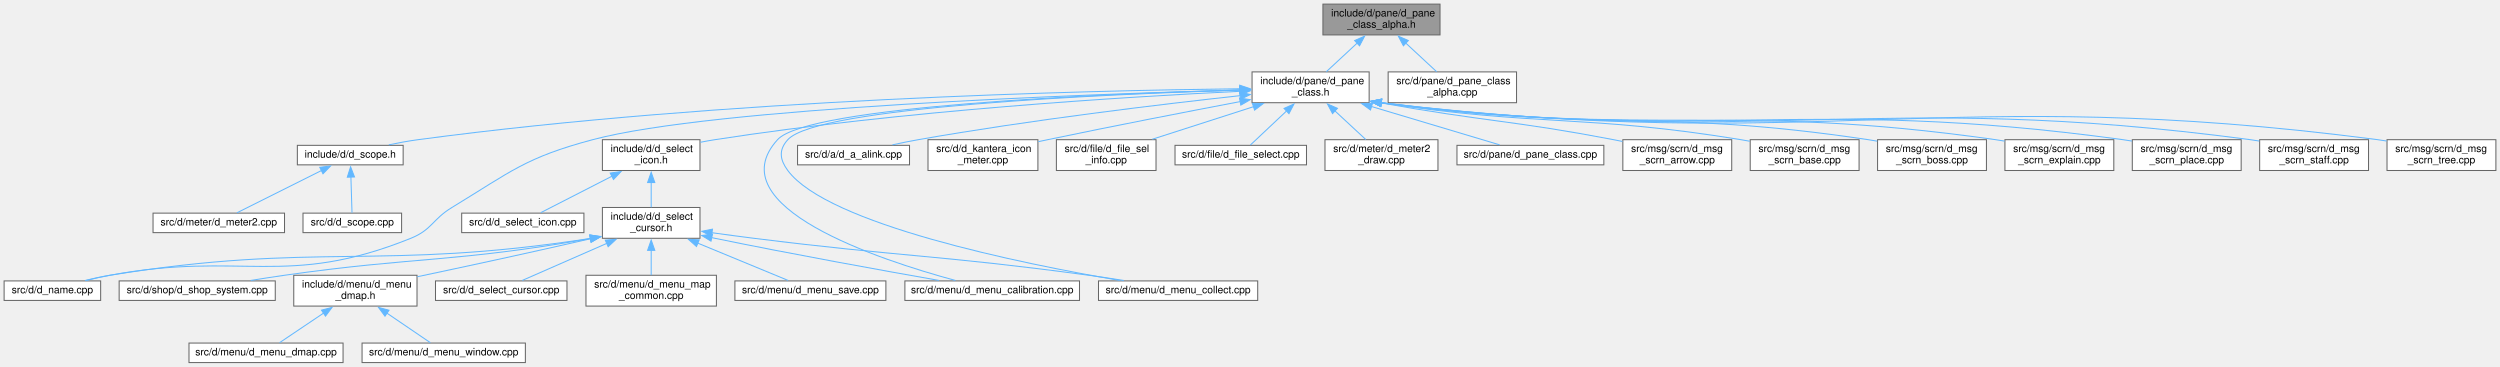
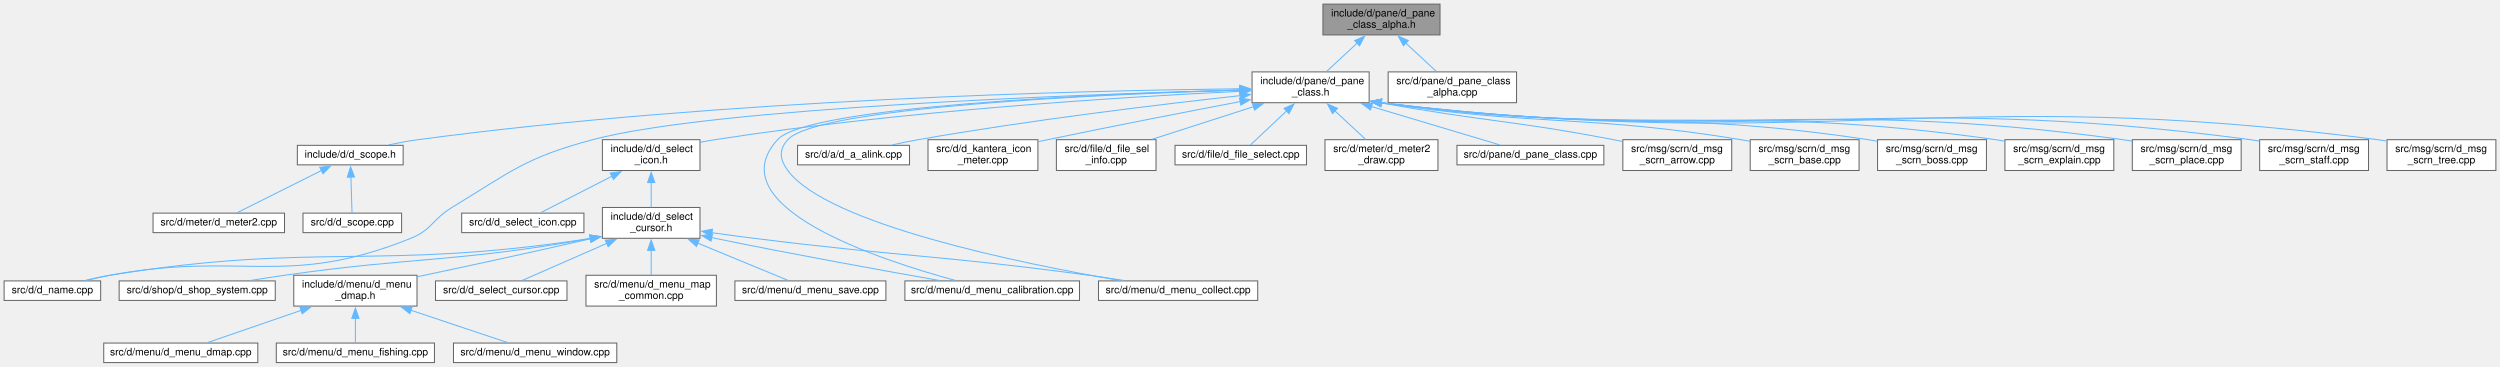
<svg xmlns="http://www.w3.org/2000/svg" xmlns:xlink="http://www.w3.org/1999/xlink" width="2434pt" height="357pt" viewBox="0.00 0.00 2434.00 357.00">
  <g id="graph0" class="graph" transform="scale(1 1) rotate(0) translate(4 353)">
    <g id="node1" class="node">
      <g id="a_node1">
        <a xlink:title=" ">
          <polygon fill="#999999" stroke="#666666" points="1398,-349 1284,-349 1284,-319 1398,-319 1398,-349" />
          <text text-anchor="start" x="1292" y="-337" font-family="Helvetica,sans-Serif" font-size="10.00">include/d/pane/d_pane</text>
          <text text-anchor="middle" x="1341" y="-326" font-family="Helvetica,sans-Serif" font-size="10.00">_class_alpha.h</text>
        </a>
      </g>
    </g>
    <g id="node2" class="node">
      <g id="a_node2">
        <a xlink:href="d__pane__class_8h.html" target="_top" xlink:title=" ">
          <polygon fill="white" stroke="#666666" points="1329,-283 1215,-283 1215,-253 1329,-253 1329,-283" />
          <text text-anchor="start" x="1223" y="-271" font-family="Helvetica,sans-Serif" font-size="10.00">include/d/pane/d_pane</text>
          <text text-anchor="middle" x="1272" y="-260" font-family="Helvetica,sans-Serif" font-size="10.00">_class.h</text>
        </a>
      </g>
    </g>
    <g id="edge1" class="edge">
      <path fill="none" stroke="#63b8ff" d="M1317.38,-311.09C1307.41,-301.85 1296.11,-291.36 1287.27,-283.16" />
      <polygon fill="#63b8ff" stroke="#63b8ff" points="1314.87,-313.53 1324.58,-317.77 1319.63,-308.4 1314.87,-313.53" />
    </g>
-     <g id="node32" class="node">
-       <g id="a_node32">
+     <g id="node33" class="node">
+       <g id="a_node33">
        <a xlink:href="d__pane__class__alpha_8cpp.html" target="_top" xlink:title=" ">
          <polygon fill="white" stroke="#666666" points="1472.5,-283 1347.5,-283 1347.5,-253 1472.5,-253 1472.5,-283" />
          <text text-anchor="start" x="1355.5" y="-271" font-family="Helvetica,sans-Serif" font-size="10.00">src/d/pane/d_pane_class</text>
          <text text-anchor="middle" x="1410" y="-260" font-family="Helvetica,sans-Serif" font-size="10.00">_alpha.cpp</text>
        </a>
      </g>
    </g>
-     <g id="edge34" class="edge">
+     <g id="edge35" class="edge">
      <path fill="none" stroke="#63b8ff" d="M1364.62,-311.09C1374.59,-301.85 1385.89,-291.36 1394.73,-283.16" />
      <polygon fill="#63b8ff" stroke="#63b8ff" points="1362.37,-308.4 1357.42,-317.77 1367.13,-313.53 1362.37,-308.4" />
    </g>
    <g id="node3" class="node">
      <g id="a_node3">
        <a xlink:href="d__scope_8h.html" target="_top" xlink:title=" ">
          <polygon fill="white" stroke="#666666" points="388.5,-211.5 285.5,-211.5 285.5,-192.5 388.5,-192.5 388.5,-211.5" />
          <text text-anchor="middle" x="337" y="-199.5" font-family="Helvetica,sans-Serif" font-size="10.00">include/d/d_scope.h</text>
        </a>
      </g>
    </g>
    <g id="edge2" class="edge">
      <path fill="none" stroke="#63b8ff" d="M1203.45,-266.58C1056.22,-264.9 699.15,-256.7 403,-217 393.71,-215.76 383.78,-213.92 374.52,-211.99" />
      <polygon fill="#63b8ff" stroke="#63b8ff" points="1202.97,-270.07 1213.01,-266.68 1203.04,-263.07 1202.97,-270.07" />
    </g>
    <g id="node6" class="node">
      <g id="a_node6">
        <a xlink:href="d__select__icon_8h.html" target="_top" xlink:title=" ">
          <polygon fill="white" stroke="#666666" points="677.5,-217 582.5,-217 582.5,-187 677.5,-187 677.5,-217" />
          <text text-anchor="start" x="590.5" y="-205" font-family="Helvetica,sans-Serif" font-size="10.00">include/d/d_select</text>
          <text text-anchor="middle" x="630" y="-194" font-family="Helvetica,sans-Serif" font-size="10.00">_icon.h</text>
        </a>
      </g>
    </g>
    <g id="edge5" class="edge">
      <path fill="none" stroke="#63b8ff" d="M1203.43,-264.11C1094.53,-258.85 875.57,-245.5 692,-217 687.42,-216.29 682.67,-215.43 677.94,-214.5" />
      <polygon fill="#63b8ff" stroke="#63b8ff" points="1203.22,-267.61 1213.37,-264.59 1203.55,-260.62 1203.22,-267.61" />
    </g>
-     <g id="node11" class="node">
-       <g id="a_node11">
+     <g id="node12" class="node">
+       <g id="a_node12">
        <a xlink:href="d__name_8cpp.html" target="_top" xlink:title=" ">
          <polygon fill="white" stroke="#666666" points="94,-79.5 0,-79.5 0,-60.5 94,-60.5 94,-79.5" />
          <text text-anchor="middle" x="47" y="-67.5" font-family="Helvetica,sans-Serif" font-size="10.00">src/d/d_name.cpp</text>
        </a>
      </g>
    </g>
-     <g id="edge20" class="edge">
+     <g id="edge21" class="edge">
      <path fill="none" stroke="#63b8ff" d="M1203.25,-265.36C1051.21,-261.22 690.59,-248.3 573,-217 507.69,-199.61 493.75,-186.11 436,-151 417.01,-139.46 416.61,-129.3 396,-121 274.3,-71.98 232,-108.96 103,-85 95.51,-83.61 87.53,-81.81 80.02,-79.97" />
      <polygon fill="#63b8ff" stroke="#63b8ff" points="1203.1,-268.86 1213.19,-265.63 1203.29,-261.86 1203.1,-268.86" />
    </g>
-     <g id="node13" class="node">
-       <g id="a_node13">
+     <g id="node14" class="node">
+       <g id="a_node14">
        <a xlink:href="d__menu__calibration_8cpp.html" target="_top" xlink:title=" ">
          <polygon fill="white" stroke="#666666" points="1047,-79.5 877,-79.5 877,-60.5 1047,-60.5 1047,-79.5" />
          <text text-anchor="middle" x="962" y="-67.5" font-family="Helvetica,sans-Serif" font-size="10.00">src/d/menu/d_menu_calibration.cpp</text>
        </a>
      </g>
    </g>
-     <g id="edge23" class="edge">
+     <g id="edge24" class="edge">
      <path fill="none" stroke="#63b8ff" d="M1203.33,-265.42C1069.17,-261.62 782.72,-249.72 753,-217 693.93,-151.96 852.12,-100 926.16,-79.94" />
      <polygon fill="#63b8ff" stroke="#63b8ff" points="1203.06,-268.91 1213.15,-265.69 1203.25,-261.91 1203.06,-268.91" />
    </g>
-     <g id="node14" class="node">
-       <g id="a_node14">
+     <g id="node15" class="node">
+       <g id="a_node15">
        <a xlink:href="d__menu__collect_8cpp.html" target="_top" xlink:title=" ">
          <polygon fill="white" stroke="#666666" points="1220.5,-79.5 1065.5,-79.5 1065.5,-60.5 1220.5,-60.5 1220.5,-79.5" />
          <text text-anchor="middle" x="1143" y="-67.5" font-family="Helvetica,sans-Serif" font-size="10.00">src/d/menu/d_menu_collect.cpp</text>
        </a>
      </g>
    </g>
-     <g id="edge24" class="edge">
+     <g id="edge25" class="edge">
      <path fill="none" stroke="#63b8ff" d="M1203.66,-265.29C1071.67,-261.27 792.05,-249.04 763,-217 754.04,-207.12 755.07,-197.72 763,-187 801.73,-134.68 989.92,-96.45 1086.13,-79.98" />
      <polygon fill="#63b8ff" stroke="#63b8ff" points="1203.21,-268.78 1213.3,-265.57 1203.41,-261.78 1203.21,-268.78" />
    </g>
-     <g id="node19" class="node">
-       <g id="a_node19">
+     <g id="node20" class="node">
+       <g id="a_node20">
        <a xlink:href="d__a__alink_8cpp.html" target="_top" xlink:title=" ">
          <polygon fill="white" stroke="#666666" points="881.5,-211.5 772.5,-211.5 772.5,-192.5 881.5,-192.5 881.5,-211.5" />
          <text text-anchor="middle" x="827" y="-199.5" font-family="Helvetica,sans-Serif" font-size="10.00">src/d/a/d_a_alink.cpp</text>
        </a>
      </g>
    </g>
-     <g id="edge18" class="edge">
+     <g id="edge19" class="edge">
      <path fill="none" stroke="#63b8ff" d="M1203.41,-259.87C1126.74,-251.48 999.02,-236.21 890,-217 881.83,-215.56 873.13,-213.78 864.87,-211.99" />
      <polygon fill="#63b8ff" stroke="#63b8ff" points="1202.98,-263.35 1213.3,-260.95 1203.74,-256.39 1202.98,-263.35" />
    </g>
-     <g id="node20" class="node">
-       <g id="a_node20">
+     <g id="node21" class="node">
+       <g id="a_node21">
        <a xlink:href="d__kantera__icon__meter_8cpp.html" target="_top" xlink:title=" ">
          <polygon fill="white" stroke="#666666" points="1006.5,-217 899.5,-217 899.5,-187 1006.5,-187 1006.5,-217" />
          <text text-anchor="start" x="907.5" y="-205" font-family="Helvetica,sans-Serif" font-size="10.00">src/d/d_kantera_icon</text>
          <text text-anchor="middle" x="953" y="-194" font-family="Helvetica,sans-Serif" font-size="10.00">_meter.cpp</text>
        </a>
      </g>
    </g>
-     <g id="edge19" class="edge">
+     <g id="edge20" class="edge">
      <path fill="none" stroke="#63b8ff" d="M1203.71,-254.16C1152.08,-244.33 1079.5,-230.25 1016,-217 1013.04,-216.38 1010,-215.74 1006.94,-215.08" />
      <polygon fill="#63b8ff" stroke="#63b8ff" points="1202.76,-257.54 1213.24,-255.97 1204.07,-250.66 1202.76,-257.54" />
    </g>
-     <g id="node21" class="node">
-       <g id="a_node21">
+     <g id="node22" class="node">
+       <g id="a_node22">
        <a xlink:href="d__file__sel__info_8cpp.html" target="_top" xlink:title=" ">
          <polygon fill="white" stroke="#666666" points="1121.5,-217 1024.5,-217 1024.5,-187 1121.5,-187 1121.5,-217" />
          <text text-anchor="start" x="1032.5" y="-205" font-family="Helvetica,sans-Serif" font-size="10.00">src/d/file/d_file_sel</text>
          <text text-anchor="middle" x="1073" y="-194" font-family="Helvetica,sans-Serif" font-size="10.00">_info.cpp</text>
        </a>
      </g>
    </g>
-     <g id="edge21" class="edge">
+     <g id="edge22" class="edge">
      <path fill="none" stroke="#63b8ff" d="M1216.65,-249.2C1185.5,-239.18 1147.11,-226.83 1117.85,-217.43" />
      <polygon fill="#63b8ff" stroke="#63b8ff" points="1215.31,-252.44 1225.9,-252.17 1217.45,-245.78 1215.31,-252.44" />
    </g>
-     <g id="node22" class="node">
-       <g id="a_node22">
+     <g id="node23" class="node">
+       <g id="a_node23">
        <a xlink:href="d__file__select_8cpp.html" target="_top" xlink:title=" ">
          <polygon fill="white" stroke="#666666" points="1268,-211.5 1140,-211.5 1140,-192.5 1268,-192.5 1268,-211.5" />
          <text text-anchor="middle" x="1204" y="-199.5" font-family="Helvetica,sans-Serif" font-size="10.00">src/d/file/d_file_select.cpp</text>
        </a>
      </g>
    </g>
-     <g id="edge22" class="edge">
+     <g id="edge23" class="edge">
      <path fill="none" stroke="#63b8ff" d="M1248.57,-244.94C1236.49,-233.58 1222.44,-220.36 1213.4,-211.84" />
      <polygon fill="#63b8ff" stroke="#63b8ff" points="1246.13,-247.45 1255.81,-251.76 1250.92,-242.36 1246.13,-247.45" />
    </g>
-     <g id="node23" class="node">
-       <g id="a_node23">
+     <g id="node24" class="node">
+       <g id="a_node24">
        <a xlink:href="d__meter2__draw_8cpp.html" target="_top" xlink:title=" ">
          <polygon fill="white" stroke="#666666" points="1396,-217 1286,-217 1286,-187 1396,-187 1396,-217" />
          <text text-anchor="start" x="1294" y="-205" font-family="Helvetica,sans-Serif" font-size="10.00">src/d/meter/d_meter2</text>
          <text text-anchor="middle" x="1341" y="-194" font-family="Helvetica,sans-Serif" font-size="10.00">_draw.cpp</text>
        </a>
      </g>
    </g>
-     <g id="edge25" class="edge">
+     <g id="edge26" class="edge">
      <path fill="none" stroke="#63b8ff" d="M1295.62,-245.09C1305.59,-235.85 1316.89,-225.36 1325.73,-217.16" />
      <polygon fill="#63b8ff" stroke="#63b8ff" points="1293.37,-242.4 1288.42,-251.77 1298.13,-247.53 1293.37,-242.4" />
    </g>
-     <g id="node24" class="node">
-       <g id="a_node24">
+     <g id="node25" class="node">
+       <g id="a_node25">
        <a xlink:href="d__pane__class_8cpp.html" target="_top" xlink:title=" ">
          <polygon fill="white" stroke="#666666" points="1557.5,-211.5 1414.5,-211.5 1414.5,-192.5 1557.5,-192.5 1557.5,-211.5" />
          <text text-anchor="middle" x="1486" y="-199.5" font-family="Helvetica,sans-Serif" font-size="10.00">src/d/pane/d_pane_class.cpp</text>
        </a>
      </g>
    </g>
-     <g id="edge26" class="edge">
+     <g id="edge27" class="edge">
      <path fill="none" stroke="#63b8ff" d="M1331.13,-249.32C1371.68,-237.19 1423.79,-221.61 1456.03,-211.96" />
      <polygon fill="#63b8ff" stroke="#63b8ff" points="1330.32,-245.91 1321.74,-252.12 1332.33,-252.61 1330.32,-245.91" />
    </g>
-     <g id="node25" class="node">
-       <g id="a_node25">
+     <g id="node26" class="node">
+       <g id="a_node26">
        <a xlink:href="d__msg__scrn__arrow_8cpp.html" target="_top" xlink:title=" ">
          <polygon fill="white" stroke="#666666" points="1682,-217 1576,-217 1576,-187 1682,-187 1682,-217" />
          <text text-anchor="start" x="1584" y="-205" font-family="Helvetica,sans-Serif" font-size="10.00">src/msg/scrn/d_msg</text>
          <text text-anchor="middle" x="1629" y="-194" font-family="Helvetica,sans-Serif" font-size="10.00">_scrn_arrow.cpp</text>
        </a>
      </g>
    </g>
-     <g id="edge27" class="edge">
+     <g id="edge28" class="edge">
      <path fill="none" stroke="#63b8ff" d="M1340.39,-252.82C1441.79,-234.6 1469.69,-235.65 1567,-217 1569.82,-216.46 1572.7,-215.89 1575.61,-215.29" />
      <polygon fill="#63b8ff" stroke="#63b8ff" points="1340.05,-249.32 1330.83,-254.55 1341.3,-256.21 1340.05,-249.32" />
    </g>
-     <g id="node26" class="node">
-       <g id="a_node26">
+     <g id="node27" class="node">
+       <g id="a_node27">
        <a xlink:href="d__msg__scrn__base_8cpp.html" target="_top" xlink:title=" ">
          <polygon fill="white" stroke="#666666" points="1806,-217 1700,-217 1700,-187 1806,-187 1806,-217" />
          <text text-anchor="start" x="1708" y="-205" font-family="Helvetica,sans-Serif" font-size="10.00">src/msg/scrn/d_msg</text>
          <text text-anchor="middle" x="1753" y="-194" font-family="Helvetica,sans-Serif" font-size="10.00">_scrn_base.cpp</text>
        </a>
      </g>
    </g>
-     <g id="edge28" class="edge">
+     <g id="edge29" class="edge">
      <path fill="none" stroke="#63b8ff" d="M1340.25,-252.94C1496.32,-229.47 1539.28,-241.8 1691,-217 1693.83,-216.54 1696.73,-216.02 1699.65,-215.48" />
      <polygon fill="#63b8ff" stroke="#63b8ff" points="1340.16,-249.41 1330.81,-254.39 1341.22,-256.33 1340.16,-249.41" />
    </g>
-     <g id="node27" class="node">
-       <g id="a_node27">
+     <g id="node28" class="node">
+       <g id="a_node28">
        <a xlink:href="d__msg__scrn__boss_8cpp.html" target="_top" xlink:title=" ">
          <polygon fill="white" stroke="#666666" points="1930,-217 1824,-217 1824,-187 1930,-187 1930,-217" />
          <text text-anchor="start" x="1832" y="-205" font-family="Helvetica,sans-Serif" font-size="10.00">src/msg/scrn/d_msg</text>
          <text text-anchor="middle" x="1877" y="-194" font-family="Helvetica,sans-Serif" font-size="10.00">_scrn_boss.cpp</text>
        </a>
      </g>
    </g>
-     <g id="edge29" class="edge">
+     <g id="edge30" class="edge">
      <path fill="none" stroke="#63b8ff" d="M1340.42,-252.96C1551.03,-224.08 1608.77,-247.91 1815,-217 1817.84,-216.57 1820.74,-216.09 1823.66,-215.57" />
      <polygon fill="#63b8ff" stroke="#63b8ff" points="1340.21,-249.46 1330.79,-254.31 1341.18,-256.39 1340.21,-249.46" />
    </g>
-     <g id="node28" class="node">
-       <g id="a_node28">
+     <g id="node29" class="node">
+       <g id="a_node29">
        <a xlink:href="d__msg__scrn__explain_8cpp.html" target="_top" xlink:title=" ">
          <polygon fill="white" stroke="#666666" points="2054,-217 1948,-217 1948,-187 2054,-187 2054,-217" />
          <text text-anchor="start" x="1956" y="-205" font-family="Helvetica,sans-Serif" font-size="10.00">src/msg/scrn/d_msg</text>
          <text text-anchor="middle" x="2001" y="-194" font-family="Helvetica,sans-Serif" font-size="10.00">_scrn_explain.cpp</text>
        </a>
      </g>
    </g>
-     <g id="edge30" class="edge">
+     <g id="edge31" class="edge">
      <path fill="none" stroke="#63b8ff" d="M1340.43,-252.98C1605.76,-218.58 1678.12,-254.03 1939,-217 1941.84,-216.6 1944.74,-216.13 1947.67,-215.62" />
      <polygon fill="#63b8ff" stroke="#63b8ff" points="1340.24,-249.48 1330.79,-254.26 1341.16,-256.42 1340.24,-249.48" />
    </g>
-     <g id="node29" class="node">
-       <g id="a_node29">
+     <g id="node30" class="node">
+       <g id="a_node30">
        <a xlink:href="d__msg__scrn__place_8cpp.html" target="_top" xlink:title=" ">
          <polygon fill="white" stroke="#666666" points="2178,-217 2072,-217 2072,-187 2178,-187 2178,-217" />
          <text text-anchor="start" x="2080" y="-205" font-family="Helvetica,sans-Serif" font-size="10.00">src/msg/scrn/d_msg</text>
          <text text-anchor="middle" x="2125" y="-194" font-family="Helvetica,sans-Serif" font-size="10.00">_scrn_place.cpp</text>
        </a>
      </g>
    </g>
-     <g id="edge31" class="edge">
+     <g id="edge32" class="edge">
      <path fill="none" stroke="#63b8ff" d="M1340.28,-253.02C1660.49,-213.01 1747.38,-260.15 2063,-217 2065.84,-216.61 2068.75,-216.16 2071.67,-215.65" />
      <polygon fill="#63b8ff" stroke="#63b8ff" points="1340.26,-249.49 1330.78,-254.23 1341.14,-256.44 1340.26,-249.49" />
    </g>
-     <g id="node30" class="node">
-       <g id="a_node30">
+     <g id="node31" class="node">
+       <g id="a_node31">
        <a xlink:href="d__msg__scrn__staff_8cpp.html" target="_top" xlink:title=" ">
          <polygon fill="white" stroke="#666666" points="2302,-217 2196,-217 2196,-187 2302,-187 2302,-217" />
          <text text-anchor="start" x="2204" y="-205" font-family="Helvetica,sans-Serif" font-size="10.00">src/msg/scrn/d_msg</text>
          <text text-anchor="middle" x="2249" y="-194" font-family="Helvetica,sans-Serif" font-size="10.00">_scrn_staff.cpp</text>
        </a>
      </g>
    </g>
-     <g id="edge32" class="edge">
+     <g id="edge33" class="edge">
      <path fill="none" stroke="#63b8ff" d="M1340.45,-253.01C1715.3,-207.44 1816.72,-266.26 2187,-217 2189.84,-216.62 2192.75,-216.18 2195.68,-215.68" />
      <polygon fill="#63b8ff" stroke="#63b8ff" points="1340.28,-249.5 1330.78,-254.2 1341.13,-256.45 1340.28,-249.5" />
    </g>
-     <g id="node31" class="node">
-       <g id="a_node31">
+     <g id="node32" class="node">
+       <g id="a_node32">
        <a xlink:href="d__msg__scrn__tree_8cpp.html" target="_top" xlink:title=" ">
          <polygon fill="white" stroke="#666666" points="2426,-217 2320,-217 2320,-187 2426,-187 2426,-217" />
          <text text-anchor="start" x="2328" y="-205" font-family="Helvetica,sans-Serif" font-size="10.00">src/msg/scrn/d_msg</text>
          <text text-anchor="middle" x="2373" y="-194" font-family="Helvetica,sans-Serif" font-size="10.00">_scrn_tree.cpp</text>
        </a>
      </g>
    </g>
-     <g id="edge33" class="edge">
+     <g id="edge34" class="edge">
      <path fill="none" stroke="#63b8ff" d="M1340.45,-253.02C1770.08,-201.83 1885.99,-272.37 2311,-217 2313.85,-216.63 2316.75,-216.19 2319.68,-215.7" />
      <polygon fill="#63b8ff" stroke="#63b8ff" points="1340.29,-249.51 1330.78,-254.19 1341.13,-256.46 1340.29,-249.51" />
    </g>
    <g id="node4" class="node">
      <g id="a_node4">
        <a xlink:href="d__scope_8cpp.html" target="_top" xlink:title=" ">
          <polygon fill="white" stroke="#666666" points="387,-145.5 291,-145.5 291,-126.5 387,-126.5 387,-145.5" />
          <text text-anchor="middle" x="339" y="-133.5" font-family="Helvetica,sans-Serif" font-size="10.00">src/d/d_scope.cpp</text>
        </a>
      </g>
    </g>
    <g id="edge3" class="edge">
      <path fill="none" stroke="#63b8ff" d="M337.64,-180.68C338,-168.94 338.44,-154.77 338.72,-145.82" />
      <polygon fill="#63b8ff" stroke="#63b8ff" points="334.14,-180.48 337.33,-190.59 341.14,-180.7 334.14,-180.48" />
    </g>
    <g id="node5" class="node">
      <g id="a_node5">
        <a xlink:href="d__meter2_8cpp.html" target="_top" xlink:title=" ">
          <polygon fill="white" stroke="#666666" points="273,-145.5 145,-145.5 145,-126.5 273,-126.5 273,-145.5" />
          <text text-anchor="middle" x="209" y="-133.5" font-family="Helvetica,sans-Serif" font-size="10.00">src/d/meter/d_meter2.cpp</text>
        </a>
      </g>
    </g>
    <g id="edge4" class="edge">
      <path fill="none" stroke="#63b8ff" d="M309.2,-187.1C284.12,-174.56 247.97,-156.49 226.65,-145.82" />
      <polygon fill="#63b8ff" stroke="#63b8ff" points="307.34,-190.08 317.85,-191.42 310.47,-183.82 307.34,-190.08" />
    </g>
    <g id="node7" class="node">
      <g id="a_node7">
        <a xlink:href="d__select__cursor_8h.html" target="_top" xlink:title=" ">
          <polygon fill="white" stroke="#666666" points="677.5,-151 582.5,-151 582.5,-121 677.5,-121 677.5,-151" />
          <text text-anchor="start" x="590.5" y="-139" font-family="Helvetica,sans-Serif" font-size="10.00">include/d/d_select</text>
          <text text-anchor="middle" x="630" y="-128" font-family="Helvetica,sans-Serif" font-size="10.00">_cursor.h</text>
        </a>
      </g>
    </g>
    <g id="edge6" class="edge">
      <path fill="none" stroke="#63b8ff" d="M630,-175.39C630,-167.13 630,-158.28 630,-151.16" />
      <polygon fill="#63b8ff" stroke="#63b8ff" points="626.5,-175.28 630,-185.28 633.5,-175.28 626.5,-175.28" />
    </g>
-     <g id="node18" class="node">
-       <g id="a_node18">
+     <g id="node19" class="node">
+       <g id="a_node19">
        <a xlink:href="d__select__icon_8cpp.html" target="_top" xlink:title=" ">
          <polygon fill="white" stroke="#666666" points="564.5,-145.5 445.5,-145.5 445.5,-126.5 564.5,-126.5 564.5,-145.5" />
          <text text-anchor="middle" x="505" y="-133.5" font-family="Helvetica,sans-Serif" font-size="10.00">src/d/d_select_icon.cpp</text>
        </a>
      </g>
    </g>
-     <g id="edge17" class="edge">
+     <g id="edge18" class="edge">
      <path fill="none" stroke="#63b8ff" d="M591.77,-181.43C568.71,-169.62 540.42,-155.14 522.55,-145.99" />
      <polygon fill="#63b8ff" stroke="#63b8ff" points="590.1,-184.51 600.6,-185.95 593.29,-178.27 590.1,-184.51" />
    </g>
    <g id="node8" class="node">
      <g id="a_node8">
        <a xlink:href="d__menu__dmap_8h.html" target="_top" xlink:title=" ">
          <polygon fill="white" stroke="#666666" points="402,-85 282,-85 282,-55 402,-55 402,-85" />
          <text text-anchor="start" x="290" y="-73" font-family="Helvetica,sans-Serif" font-size="10.00">include/d/menu/d_menu</text>
          <text text-anchor="middle" x="342" y="-62" font-family="Helvetica,sans-Serif" font-size="10.00">_dmap.h</text>
        </a>
      </g>
    </g>
    <g id="edge7" class="edge">
      <path fill="none" stroke="#63b8ff" d="M571.16,-120.61C508.05,-106.11 446.53,-92.91 402.41,-83.6" />
      <polygon fill="#63b8ff" stroke="#63b8ff" points="570.12,-123.96 580.65,-122.8 571.7,-117.14 570.12,-123.96" />
    </g>
-     <g id="edge10" class="edge">
+     <g id="edge11" class="edge">
      <path fill="none" stroke="#63b8ff" d="M570.97,-120.89C364.1,-88.96 306.17,-117.94 103,-85 95.09,-83.72 86.65,-81.87 78.79,-79.93" />
      <polygon fill="#63b8ff" stroke="#63b8ff" points="570.3,-124.33 580.73,-122.43 571.39,-117.41 570.3,-124.33" />
    </g>
-     <g id="node12" class="node">
-       <g id="a_node12">
+     <g id="node13" class="node">
+       <g id="a_node13">
        <a xlink:href="d__select__cursor_8cpp.html" target="_top" xlink:title=" ">
          <polygon fill="white" stroke="#666666" points="548,-79.5 420,-79.5 420,-60.5 548,-60.5 548,-79.5" />
          <text text-anchor="middle" x="484" y="-67.5" font-family="Helvetica,sans-Serif" font-size="10.00">src/d/d_select_cursor.cpp</text>
        </a>
      </g>
    </g>
-     <g id="edge11" class="edge">
+     <g id="edge12" class="edge">
      <path fill="none" stroke="#63b8ff" d="M586.8,-116.06C559.61,-104.14 525.75,-89.3 504.5,-79.99" />
      <polygon fill="#63b8ff" stroke="#63b8ff" points="585.28,-119.22 595.85,-120.03 588.1,-112.81 585.28,-119.22" />
    </g>
-     <g id="edge12" class="edge">
+     <g id="edge13" class="edge">
      <path fill="none" stroke="#63b8ff" d="M688.92,-121.64C689.96,-121.42 690.98,-121.21 692,-121 767.65,-105.46 855.68,-89.57 910.12,-79.99" />
      <polygon fill="#63b8ff" stroke="#63b8ff" points="688.22,-118.21 679.17,-123.72 689.68,-125.05 688.22,-118.21" />
    </g>
-     <g id="edge13" class="edge">
+     <g id="edge14" class="edge">
      <path fill="none" stroke="#63b8ff" d="M688.89,-126.46C702.39,-124.59 716.68,-122.67 730,-121 874.64,-102.89 911.55,-104.59 1056,-85 1067.07,-83.5 1078.9,-81.72 1090.15,-79.93" />
      <polygon fill="#63b8ff" stroke="#63b8ff" points="688.69,-122.96 679.27,-127.81 689.66,-129.89 688.69,-122.96" />
    </g>
-     <g id="node15" class="node">
-       <g id="a_node15">
+     <g id="node16" class="node">
+       <g id="a_node16">
        <a xlink:href="d__menu__map__common_8cpp.html" target="_top" xlink:title=" ">
          <polygon fill="white" stroke="#666666" points="693.5,-85 566.5,-85 566.5,-55 693.5,-55 693.5,-85" />
          <text text-anchor="start" x="574.5" y="-73" font-family="Helvetica,sans-Serif" font-size="10.00">src/d/menu/d_menu_map</text>
          <text text-anchor="middle" x="630" y="-62" font-family="Helvetica,sans-Serif" font-size="10.00">_common.cpp</text>
        </a>
      </g>
    </g>
-     <g id="edge14" class="edge">
+     <g id="edge15" class="edge">
      <path fill="none" stroke="#63b8ff" d="M630,-109.39C630,-101.13 630,-92.28 630,-85.16" />
      <polygon fill="#63b8ff" stroke="#63b8ff" points="626.5,-109.28 630,-119.28 633.5,-109.28 626.5,-109.28" />
    </g>
-     <g id="node16" class="node">
-       <g id="a_node16">
+     <g id="node17" class="node">
+       <g id="a_node17">
        <a xlink:href="d__menu__save_8cpp.html" target="_top" xlink:title=" ">
          <polygon fill="white" stroke="#666666" points="858.5,-79.5 711.5,-79.5 711.5,-60.5 858.5,-60.5 858.5,-79.5" />
          <text text-anchor="middle" x="785" y="-67.5" font-family="Helvetica,sans-Serif" font-size="10.00">src/d/menu/d_menu_save.cpp</text>
        </a>
      </g>
    </g>
-     <g id="edge15" class="edge">
+     <g id="edge16" class="edge">
      <path fill="none" stroke="#63b8ff" d="M675.1,-116.38C704.09,-104.41 740.48,-89.38 763.24,-79.99" />
      <polygon fill="#63b8ff" stroke="#63b8ff" points="674.09,-113.01 666.18,-120.06 676.76,-119.48 674.09,-113.01" />
    </g>
-     <g id="node17" class="node">
-       <g id="a_node17">
+     <g id="node18" class="node">
+       <g id="a_node18">
        <a xlink:href="d__shop__system_8cpp.html" target="_top" xlink:title=" ">
          <polygon fill="white" stroke="#666666" points="264,-79.5 112,-79.5 112,-60.5 264,-60.5 264,-79.5" />
          <text text-anchor="middle" x="188" y="-67.5" font-family="Helvetica,sans-Serif" font-size="10.00">src/d/shop/d_shop_system.cpp</text>
        </a>
      </g>
    </g>
-     <g id="edge16" class="edge">
+     <g id="edge17" class="edge">
      <path fill="none" stroke="#63b8ff" d="M571.24,-120.83C438.97,-97.29 402.45,-103.42 273,-85 262.34,-83.48 250.95,-81.71 240.09,-79.95" />
      <polygon fill="#63b8ff" stroke="#63b8ff" points="570.24,-124.21 580.71,-122.54 571.49,-117.32 570.24,-124.21" />
    </g>
    <g id="node9" class="node">
      <g id="a_node9">
        <a xlink:href="d__menu__dmap_8cpp.html" target="_top" xlink:title=" ">
-           <polygon fill="white" stroke="#666666" points="330,-19 180,-19 180,0 330,0 330,-19" />
-           <text text-anchor="middle" x="255" y="-7" font-family="Helvetica,sans-Serif" font-size="10.00">src/d/menu/d_menu_dmap.cpp</text>
+           <polygon fill="white" stroke="#666666" points="247,-19 97,-19 97,0 247,0 247,-19" />
+           <text text-anchor="middle" x="172" y="-7" font-family="Helvetica,sans-Serif" font-size="10.00">src/d/menu/d_menu_dmap.cpp</text>
        </a>
      </g>
    </g>
    <g id="edge8" class="edge">
-       <path fill="none" stroke="#63b8ff" d="M311.18,-48.28C296.42,-38.35 279.53,-27 268.16,-19.35" />
-       <polygon fill="#63b8ff" stroke="#63b8ff" points="308.99,-51.02 319.24,-53.69 312.89,-45.21 308.99,-51.02" />
+       <path fill="none" stroke="#63b8ff" d="M289.13,-50.81C258.82,-40.37 222.1,-27.74 197.96,-19.43" />
+       <polygon fill="#63b8ff" stroke="#63b8ff" points="287.95,-54.1 298.55,-54.05 290.23,-47.48 287.95,-54.1" />
    </g>
    <g id="node10" class="node">
      <g id="a_node10">
+         <a xlink:href="d__menu__fishing_8cpp.html" target="_top" xlink:title=" ">
+           <polygon fill="white" stroke="#666666" points="419,-19 265,-19 265,0 419,0 419,-19" />
+           <text text-anchor="middle" x="342" y="-7" font-family="Helvetica,sans-Serif" font-size="10.00">src/d/menu/d_menu_fishing.cpp</text>
+         </a>
+       </g>
+     </g>
+     <g id="edge9" class="edge">
+       <path fill="none" stroke="#63b8ff" d="M342,-43.3C342,-34.65 342,-25.58 342,-19.18" />
+       <polygon fill="#63b8ff" stroke="#63b8ff" points="338.5,-43.03 342,-53.03 345.5,-43.03 338.5,-43.03" />
+     </g>
+     <g id="node11" class="node">
+       <g id="a_node11">
        <a xlink:href="d__menu__window_8cpp.html" target="_top" xlink:title=" ">
-           <polygon fill="white" stroke="#666666" points="507.5,-19 348.5,-19 348.5,0 507.5,0 507.5,-19" />
-           <text text-anchor="middle" x="428" y="-7" font-family="Helvetica,sans-Serif" font-size="10.00">src/d/menu/d_menu_window.cpp</text>
-         </a>
-       </g>
-     </g>
-     <g id="edge9" class="edge">
-       <path fill="none" stroke="#63b8ff" d="M372.46,-48.28C387.05,-38.35 403.75,-27 415,-19.35" />
-       <polygon fill="#63b8ff" stroke="#63b8ff" points="370.81,-45.17 364.51,-53.69 374.75,-50.96 370.81,-45.17" />
+           <polygon fill="white" stroke="#666666" points="596.5,-19 437.5,-19 437.5,0 596.5,0 596.5,-19" />
+           <text text-anchor="middle" x="517" y="-7" font-family="Helvetica,sans-Serif" font-size="10.00">src/d/menu/d_menu_window.cpp</text>
+         </a>
+       </g>
+     </g>
+     <g id="edge10" class="edge">
+       <path fill="none" stroke="#63b8ff" d="M396.01,-50.94C427.3,-40.49 465.31,-27.78 490.28,-19.43" />
+       <polygon fill="#63b8ff" stroke="#63b8ff" points="395.07,-47.57 386.69,-54.06 397.29,-54.21 395.07,-47.57" />
    </g>
  </g>
</svg>
